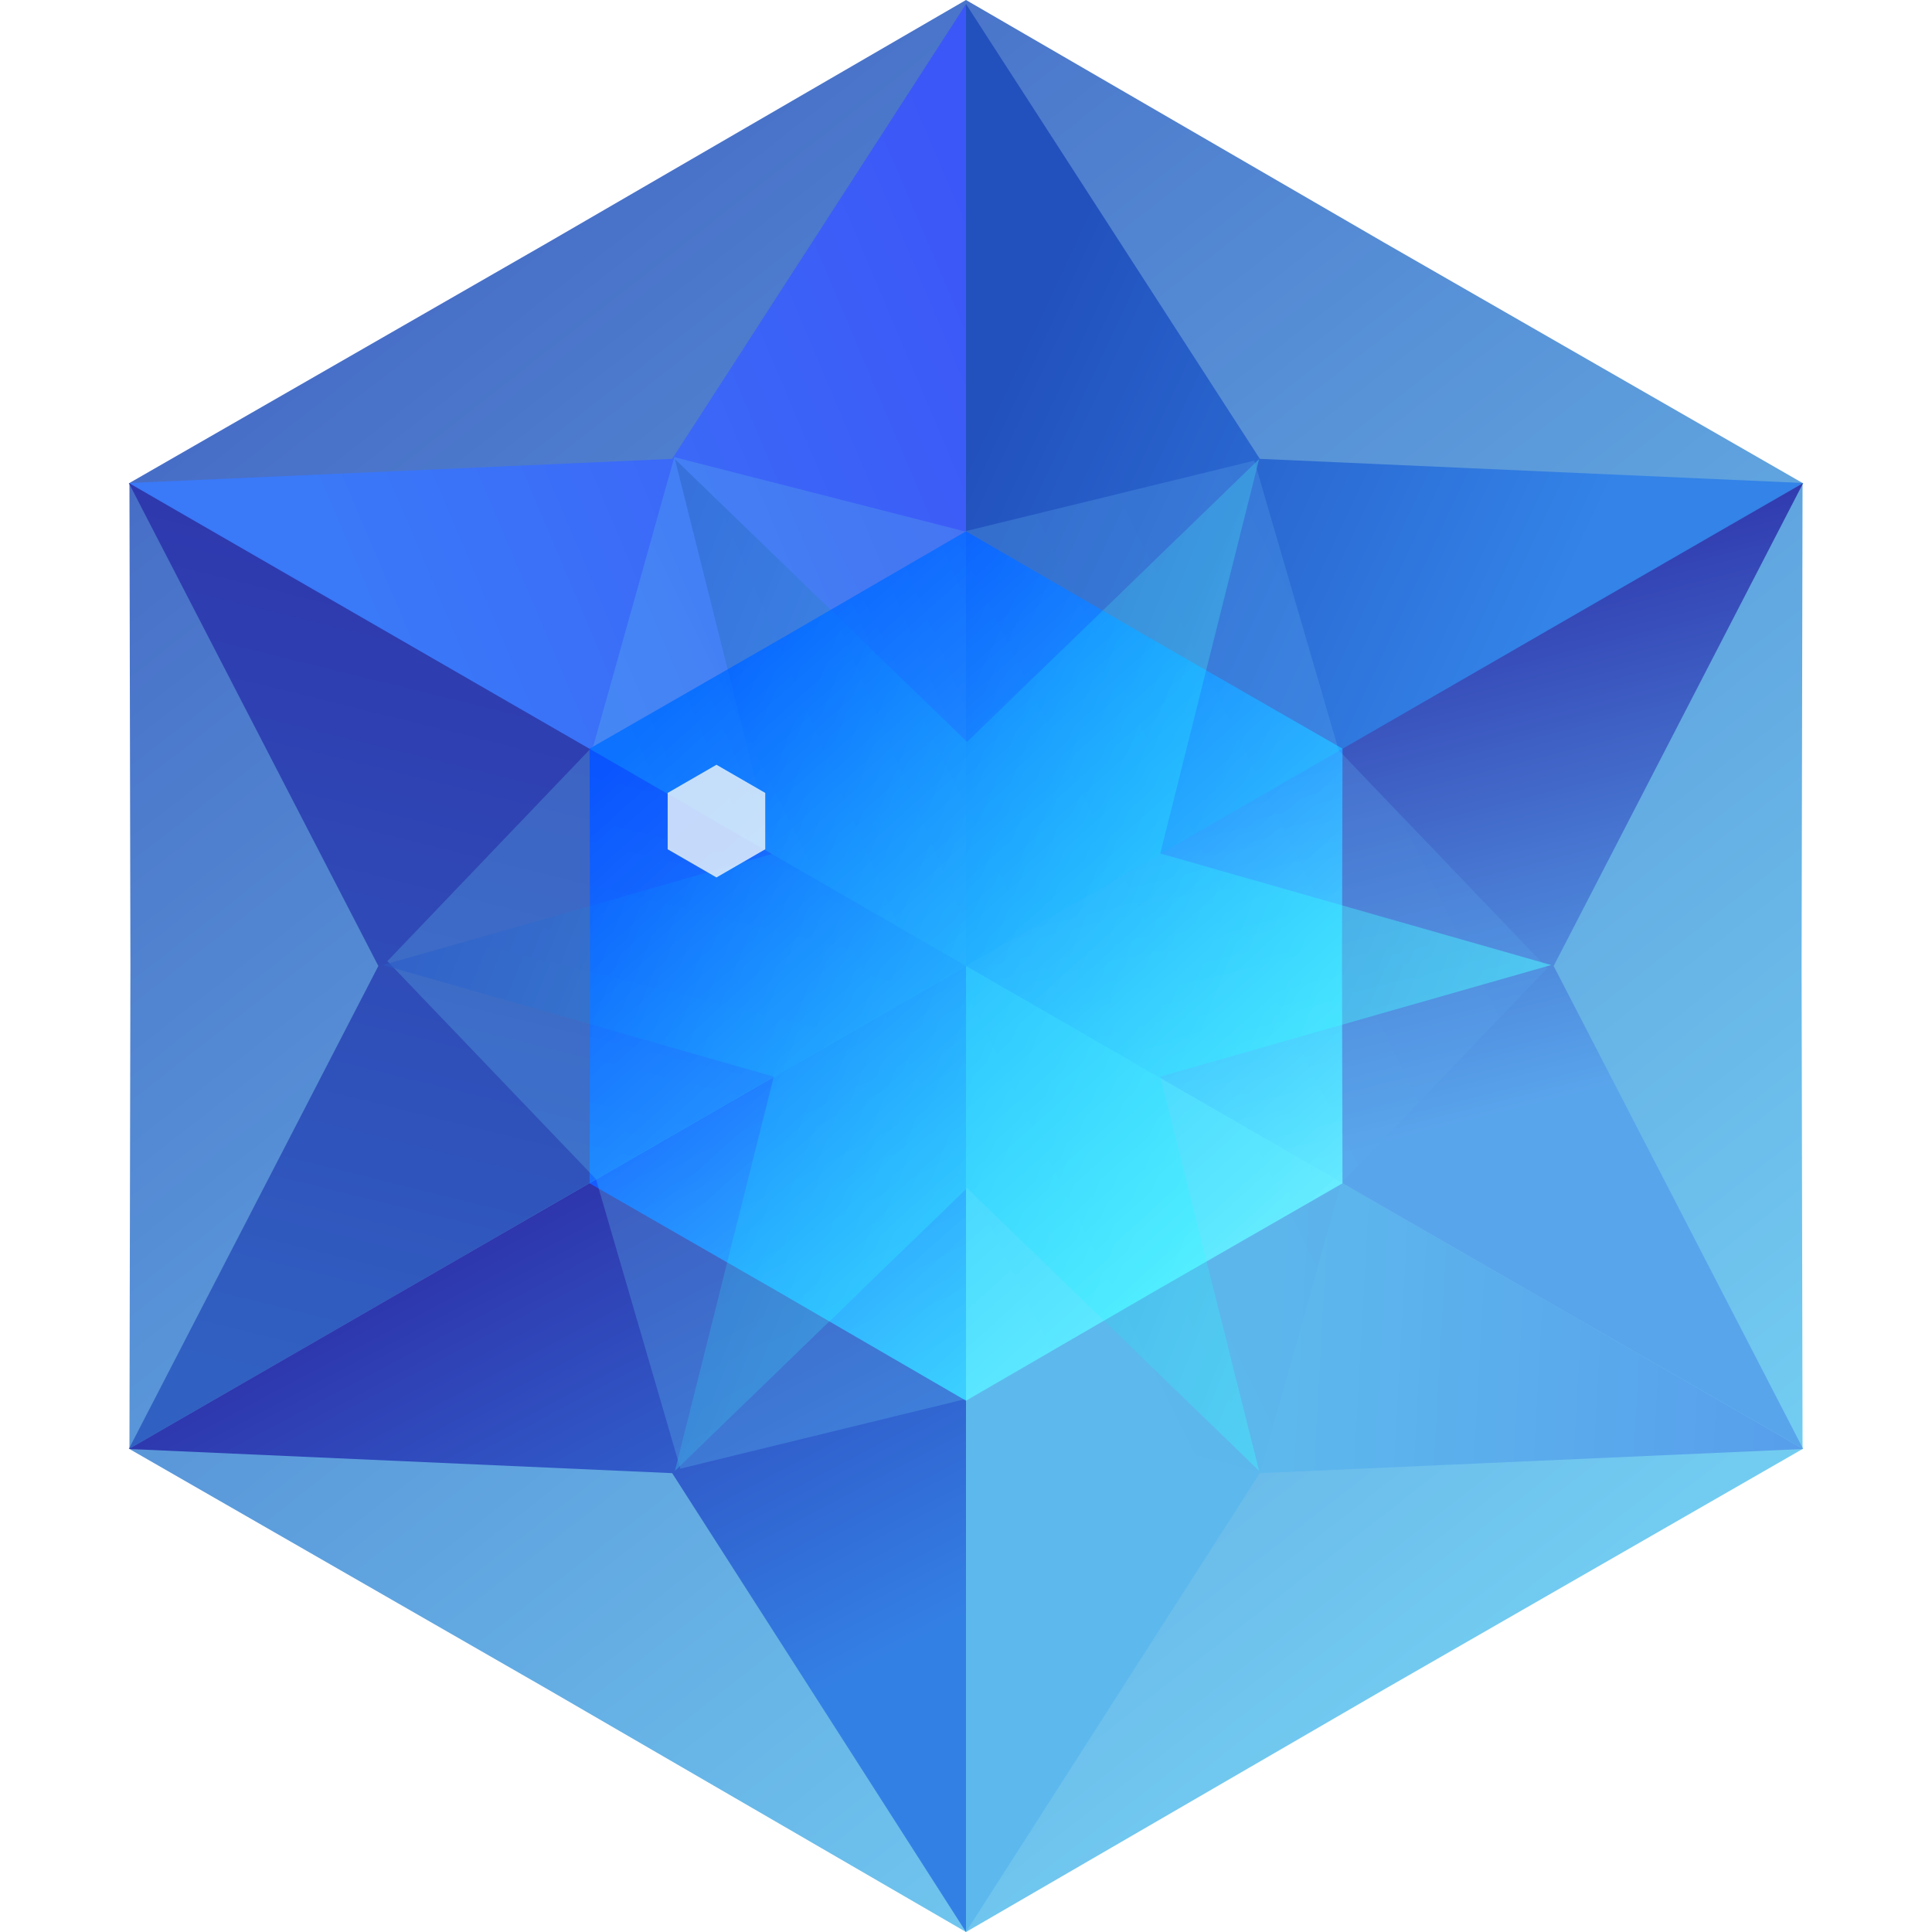
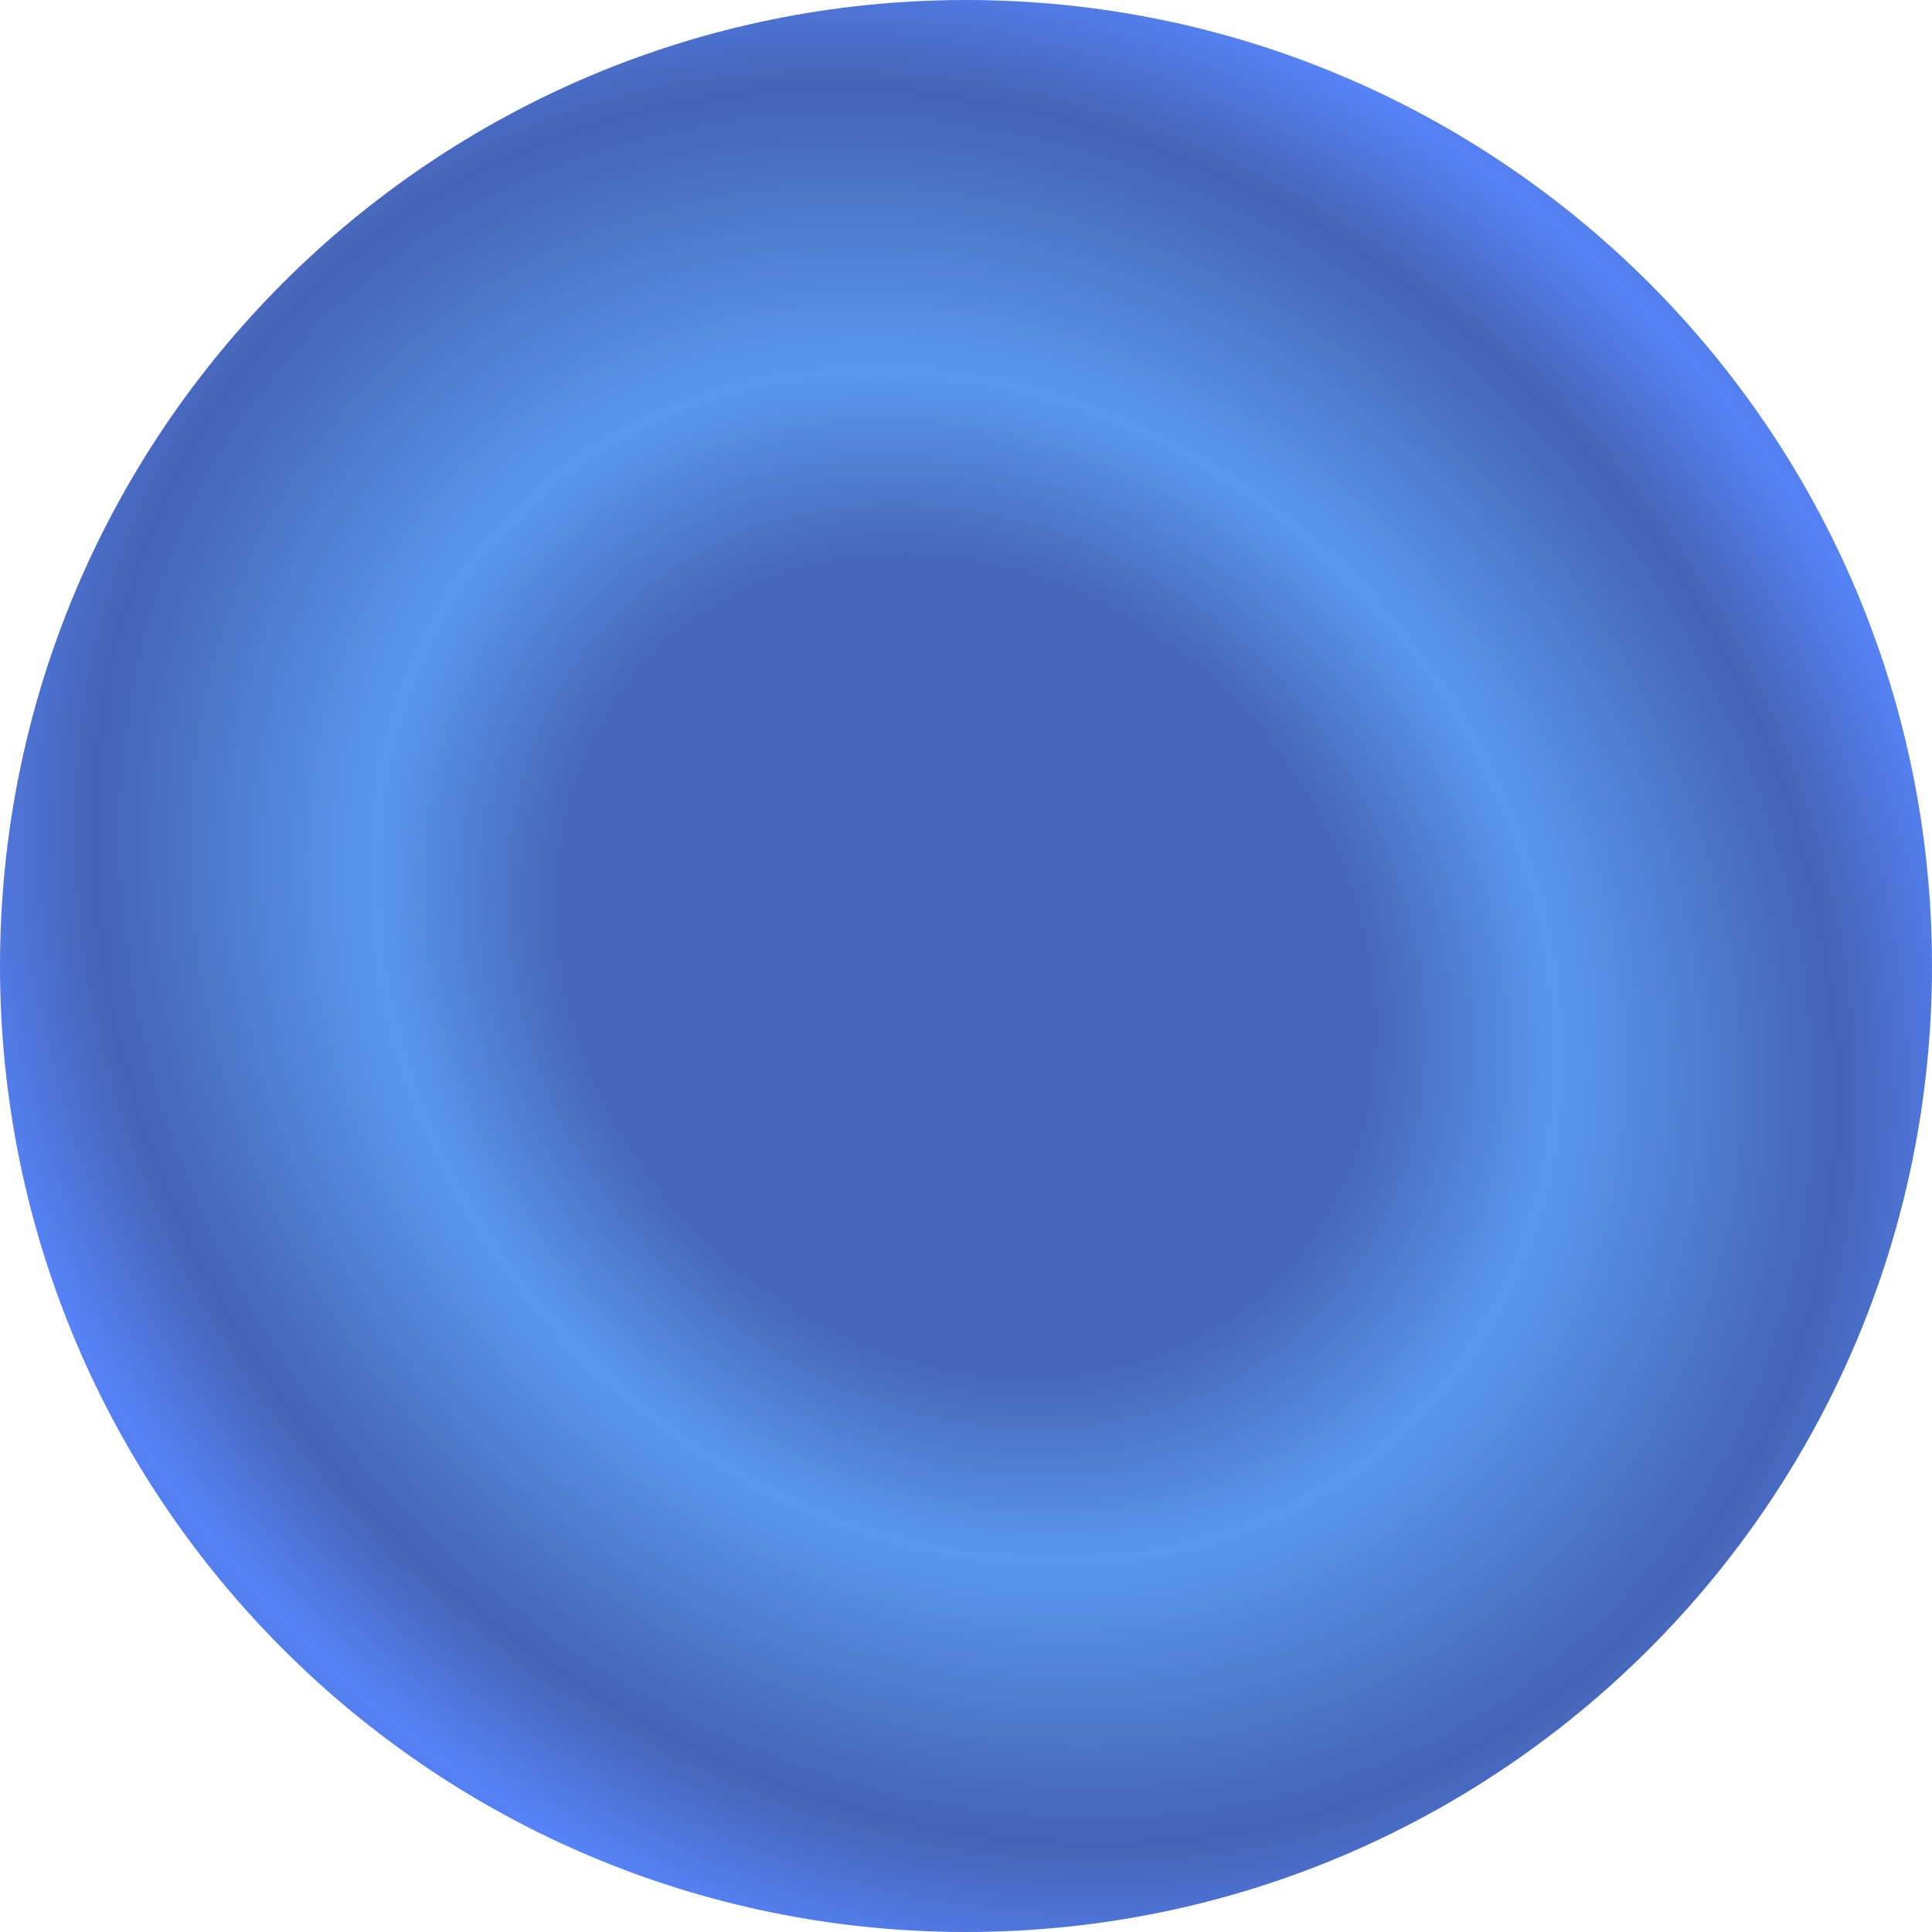
- <svg xmlns="http://www.w3.org/2000/svg" width="24" height="24" viewBox="0 0 24 24" fill="none">
-   <path d="M12 0L17.19 3.011L22.392 6L22.38 12L22.392 18L17.19 20.989L12 24L6.81 20.989L1.608 18L1.62 12L1.608 6L6.81 3.011L12 0Z" fill="url(#paint0_linear)" />
-   <path d="M12 12.05V0.05L15.65 5.7L22.4 6L12 12.05Z" fill="url(#paint1_linear)" />
-   <path d="M12 12L22.4 18L19.3 12L22.4 6L12 12Z" fill="url(#paint2_linear)" />
-   <path d="M12 12V24L15.65 18.3L22.4 18L12 12Z" fill="url(#paint3_linear)" />
-   <path d="M12 12.05V0.05L8.35 5.7L1.6 6L12 12.05Z" fill="url(#paint4_linear)" />
-   <path d="M12 12L1.6 18L4.7 12L1.6 6L12 12Z" fill="url(#paint5_linear)" />
-   <path d="M12 12V24L8.35 18.3L1.6 18L12 12Z" fill="url(#paint6_linear)" />
-   <g opacity="0.3">
-     <path d="M8.377 5.679L11.984 6.601L15.581 5.722L16.63 9.32L19.221 12.027L16.662 14.702L15.656 18.287L12.049 17.366L8.452 18.244L7.403 14.647L4.812 11.94L7.371 9.264L8.377 5.679Z" fill="url(#paint7_linear)" style="mix-blend-mode:hard-light" />
-   </g>
-   <g opacity="0.6">
-     <path d="M8.384 5.703L12.013 9.216L15.641 5.703L14.413 10.602L19.269 11.988L14.413 13.374L15.641 18.272L12.013 14.759L8.384 18.272L9.612 13.374L4.756 11.988L9.612 10.602L8.384 5.703Z" fill="url(#paint8_linear)" style="mix-blend-mode:hard-light" />
-   </g>
-   <path d="M12 6.6L14.336 7.955L16.677 9.3L16.671 12L16.677 14.7L14.336 16.045L12 17.4L9.665 16.045L7.324 14.7L7.329 12L7.324 9.3L9.665 7.955L12 6.6Z" fill="url(#paint9_linear)" style="mix-blend-mode:hard-light" />
-   <g opacity="0.8">
-     <path d="M8.9 9.5L9.203 9.675L9.506 9.85L9.506 10.2L9.506 10.55L9.203 10.725L8.9 10.9L8.597 10.725L8.294 10.55L8.294 10.2L8.294 9.85L8.597 9.675L8.9 9.5Z" fill="#F1F8FA" style="mix-blend-mode:hard-light" />
-   </g>
+ <svg xmlns="http://www.w3.org/2000/svg" width="20" height="20" viewBox="0 0 20 20" fill="none">
+   <circle cx="10" cy="10" r="10" fill="url(#paint0_angular_1878_779)" />
  <defs>
-     <linearGradient id="paint0_linear" x1="3.829" y1="3.782" x2="18.537" y2="22.599" gradientUnits="userSpaceOnUse">
-       <stop stop-color="#466CC6" />
-       <stop offset="1" stop-color="#75D2F4" />
-     </linearGradient>
-     <linearGradient id="paint1_linear" x1="11.45" y1="3.8" x2="19.351" y2="7.494" gradientUnits="userSpaceOnUse">
-       <stop offset="0.153" stop-color="#2251BD" />
-       <stop offset="1" stop-color="#3383E8" />
-     </linearGradient>
-     <linearGradient id="paint2_linear" x1="18.2" y1="4.75" x2="21.262" y2="16.733" gradientUnits="userSpaceOnUse">
-       <stop offset="0.153" stop-color="#2E35AC" />
-       <stop offset="0.721" stop-color="#59A5EC" />
-     </linearGradient>
-     <linearGradient id="paint3_linear" x1="14.399" y1="17.631" x2="23.135" y2="18.12" gradientUnits="userSpaceOnUse">
-       <stop offset="0.153" stop-color="#5DB9ED" />
-       <stop offset="1" stop-color="#579BEB" />
-     </linearGradient>
-     <linearGradient id="paint4_linear" x1="3.25" y1="8.65" x2="12.889" y2="4.564" gradientUnits="userSpaceOnUse">
-       <stop offset="0.153" stop-color="#3A79F8" />
-       <stop offset="1" stop-color="#3C57F7" />
-     </linearGradient>
-     <linearGradient id="paint5_linear" x1="6.8" y1="6" x2="3.628" y2="18.832" gradientUnits="userSpaceOnUse">
-       <stop offset="0.031" stop-color="#2E35AC" />
-       <stop offset="0.901" stop-color="#3061C2" />
-     </linearGradient>
-     <linearGradient id="paint6_linear" x1="6.8" y1="13.05" x2="11.702" y2="22.28" gradientUnits="userSpaceOnUse">
-       <stop offset="0.153" stop-color="#2E35AC" />
-       <stop offset="0.827" stop-color="#3380E5" />
-     </linearGradient>
-     <linearGradient id="paint7_linear" x1="8.444" y1="13.529" x2="19.263" y2="8.169" gradientUnits="userSpaceOnUse">
-       <stop offset="0.153" stop-color="#5DB9ED" />
-       <stop offset="1" stop-color="#579BEB" />
-     </linearGradient>
-     <linearGradient id="paint8_linear" x1="5.249" y1="10.155" x2="18.641" y2="15.562" gradientUnits="userSpaceOnUse">
-       <stop stop-color="#2A58C6" />
-       <stop offset="1" stop-color="#4FF4FF" />
-     </linearGradient>
-     <linearGradient id="paint9_linear" x1="8.816" y1="8.302" x2="15.601" y2="15.819" gradientUnits="userSpaceOnUse">
-       <stop stop-color="#166CFD" />
-       <stop offset="1" stop-color="#89DFFF" />
-     </linearGradient>
+     <radialGradient id="paint0_angular_1878_779" cx="0" cy="0" r="1" gradientUnits="userSpaceOnUse" gradientTransform="translate(10 10) rotate(-132.529) scale(15.631 13.316)">
+       <stop offset="0.286" stop-color="#4564B5" />
+       <stop offset="0.427" stop-color="#5A98ED" />
+       <stop offset="0.63" stop-color="#4463B3" />
+       <stop offset="0.74" stop-color="#5683F7" />
+       <stop offset="0.844" stop-color="#4361B0" />
+       <stop offset="0.961" stop-color="#5785FD" />
+     </radialGradient>
  </defs>
</svg>
